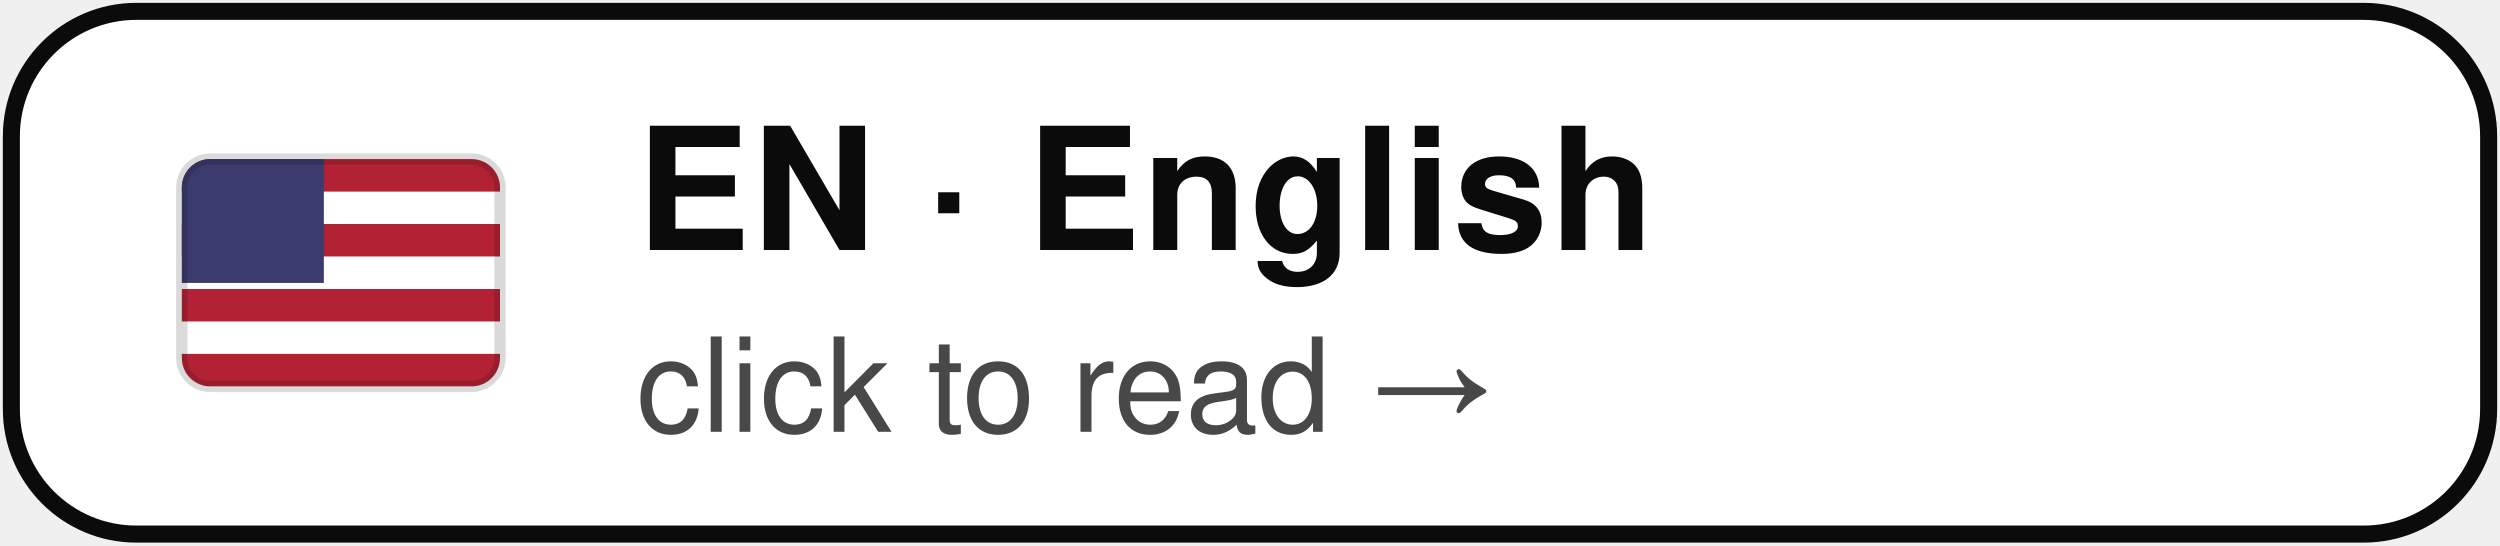
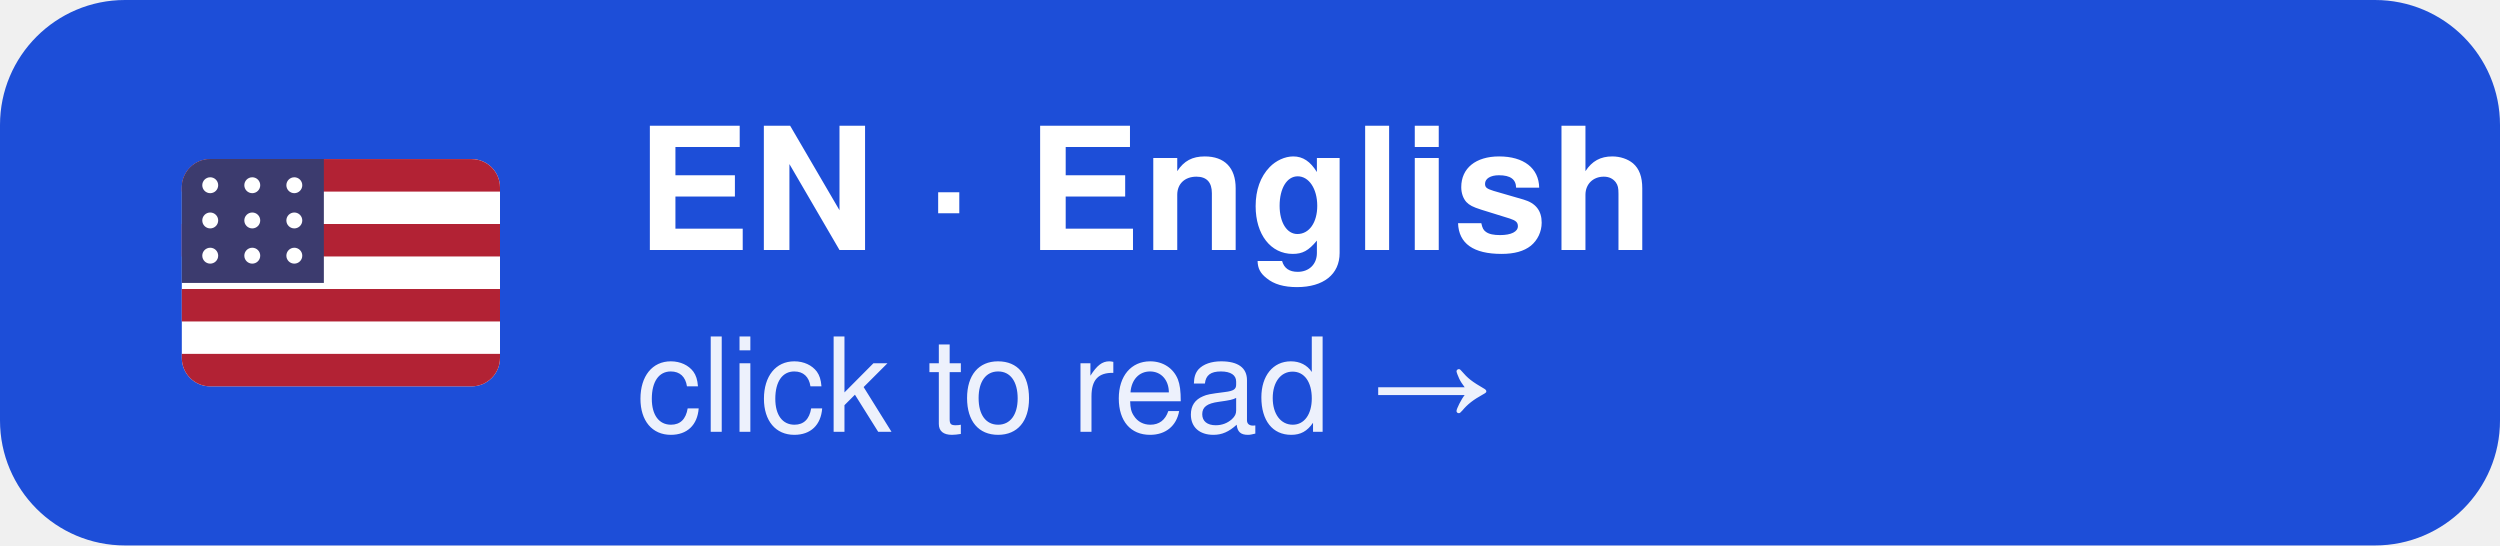
- <svg xmlns="http://www.w3.org/2000/svg" width="220" height="48" viewBox="0 0 220 48" role="img" aria-label="EN · English, click to read">
-   <rect x="1" y="1" width="218" height="46" rx="11" fill="#fff" stroke="#0b0b0b" stroke-width="1.5" />
+ <svg xmlns="http://www.w3.org/2000/svg" width="220" height="48" viewBox="0 0 220 48" role="img" aria-label="EN · English — click to read">
+   <rect width="220" height="48" rx="11" fill="#1D4ED8" />
  <g transform="translate(16,14)">
    <clipPath id="c">
      <rect width="28" height="20" rx="2.5" />
    </clipPath>
    <g clip-path="url(#c)">
      <rect width="28" height="20" fill="#fff" />
      <rect y="0.00" width="28" height="2.86" fill="#B22234" />
      <rect y="5.71" width="28" height="2.86" fill="#B22234" />
      <rect y="11.43" width="28" height="2.86" fill="#B22234" />
      <rect y="17.14" width="28" height="2.86" fill="#B22234" />
      <rect width="12.5" height="10.9" fill="#3C3B6E" />
+       <circle cx="2.5" cy="2.3" r="0.7" fill="#fff" />
+       <circle cx="2.5" cy="5.4" r="0.7" fill="#fff" />
+       <circle cx="2.5" cy="8.5" r="0.7" fill="#fff" />
+       <circle cx="6.2" cy="2.3" r="0.7" fill="#fff" />
+       <circle cx="6.2" cy="5.4" r="0.7" fill="#fff" />
+       <circle cx="6.2" cy="8.5" r="0.7" fill="#fff" />
+       <circle cx="9.9" cy="2.3" r="0.7" fill="#fff" />
+       <circle cx="9.9" cy="5.4" r="0.7" fill="#fff" />
+       <circle cx="9.9" cy="8.5" r="0.7" fill="#fff" />
    </g>
-     <rect width="28" height="20" rx="2.5" fill="none" stroke="#0b0b0b" stroke-opacity=".15" />
  </g>
-   <text x="56" y="22" font-family="-apple-system,'Segoe UI',Helvetica,Arial,sans-serif" font-size="15" font-weight="800" fill="#0b0b0b" letter-spacing="0.2">EN · English</text>
-   <text x="56" y="38" font-family="-apple-system,'Segoe UI',Helvetica,Arial,sans-serif" font-size="11.5" font-weight="500" fill="#0b0b0b" fill-opacity="0.75">click to read →</text>
+   <text x="56" y="22" font-family="-apple-system,'Segoe UI',Helvetica,Arial,sans-serif" font-size="15" font-weight="800" fill="#fff" letter-spacing="0.2">EN · English</text>
+   <text x="56" y="38" font-family="-apple-system,'Segoe UI',Helvetica,Arial,sans-serif" font-size="11.5" font-weight="500" fill="#fff" fill-opacity="0.92">click to read →</text>
</svg>
